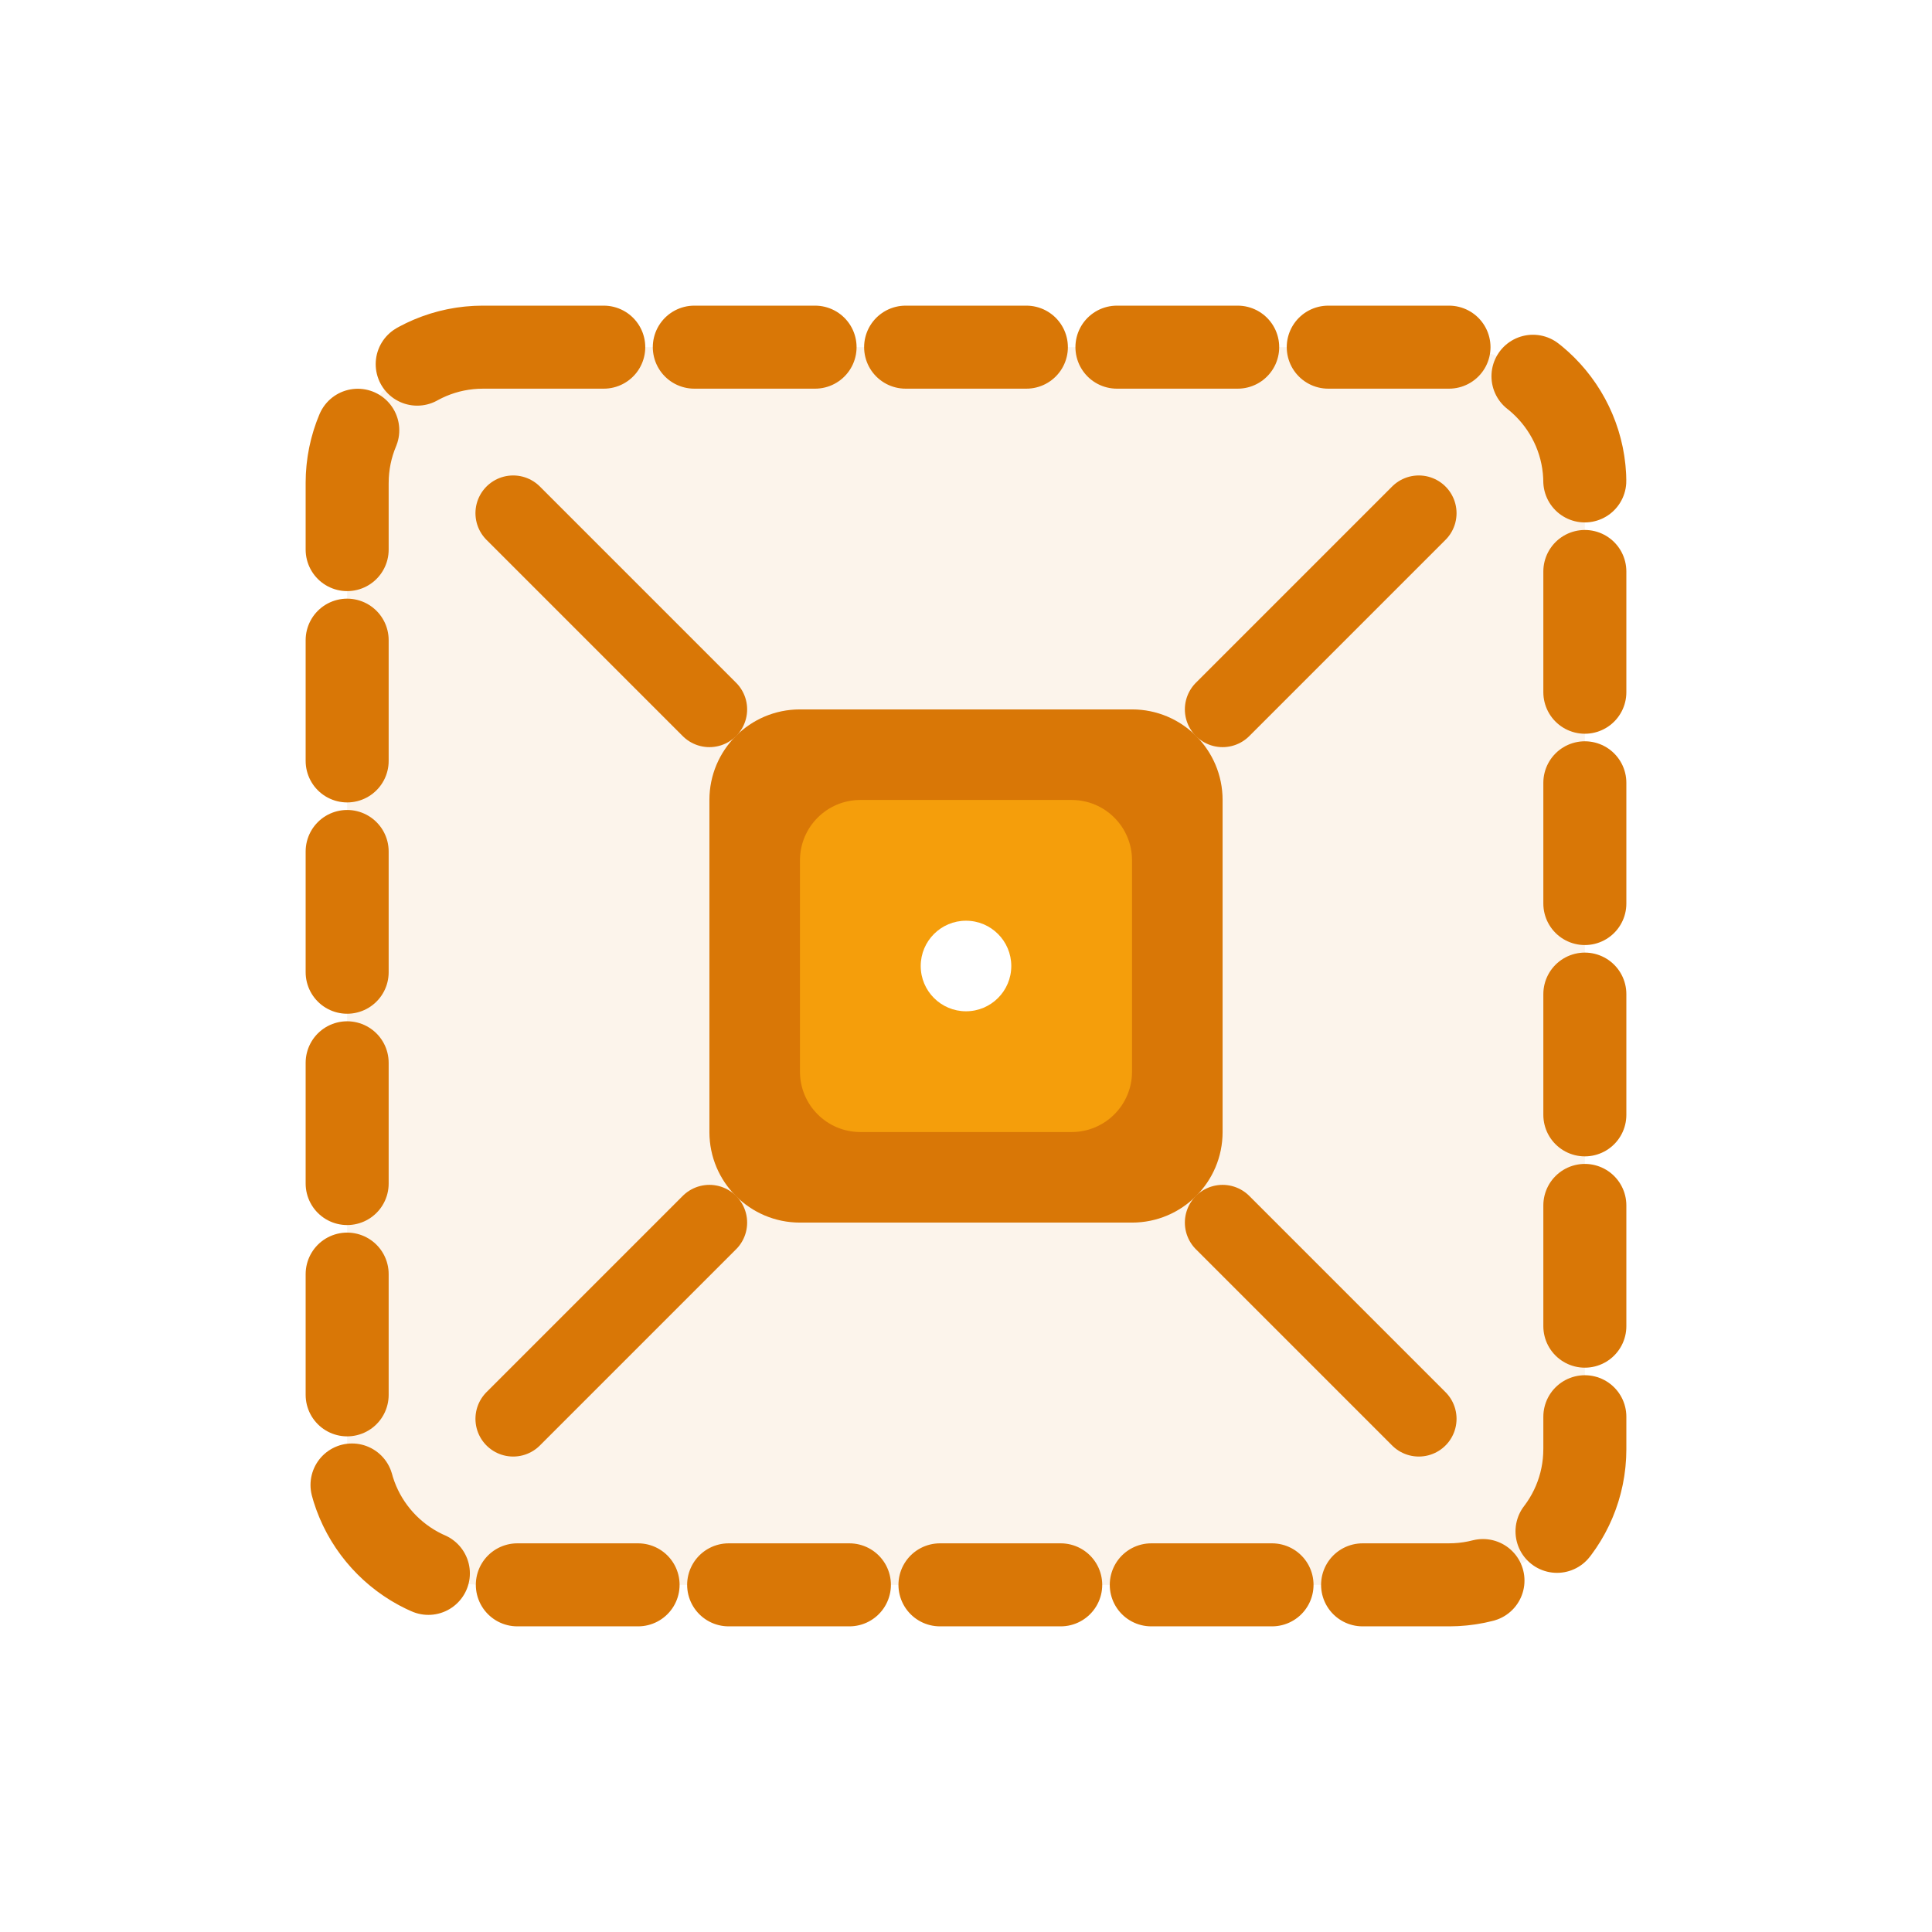
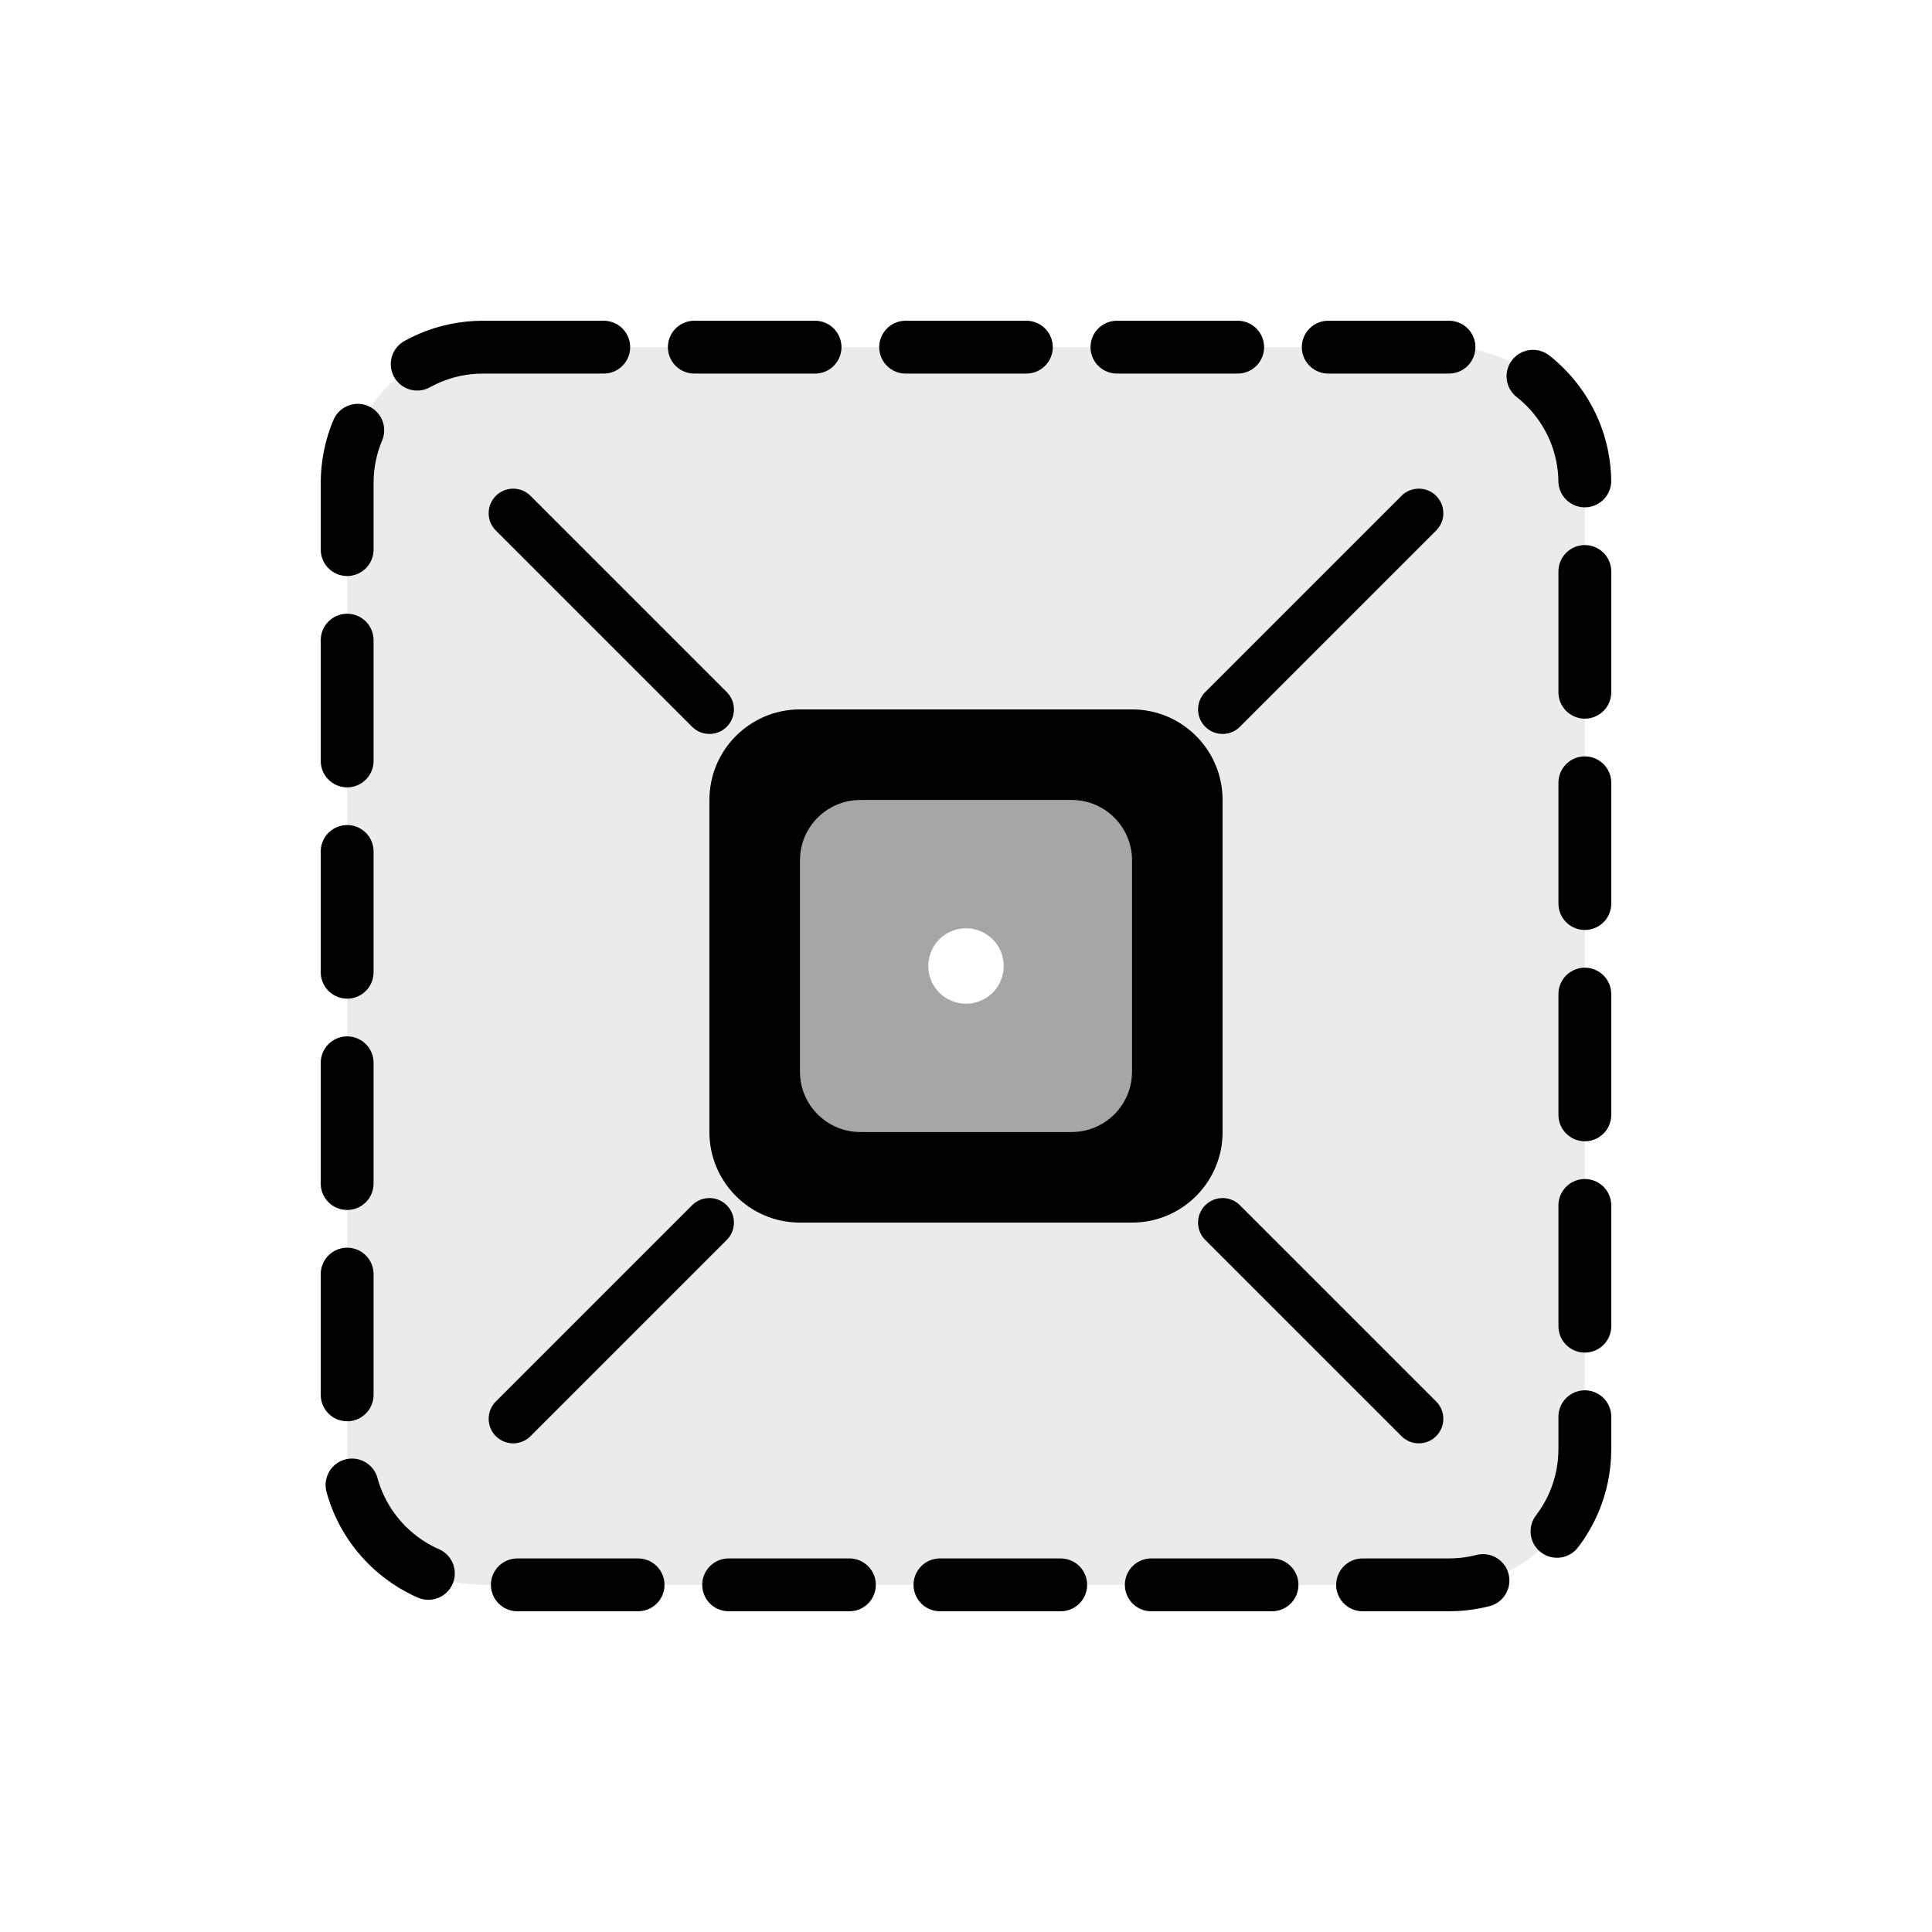
<svg xmlns="http://www.w3.org/2000/svg" viewBox="0 0 256 256" width="256" height="256">
  <rect width="256" height="256" fill="#FFFFFF" />
  <g stroke-linecap="round" stroke-linejoin="round">
-     <rect x="46" y="46" width="164" height="164" rx="18" fill="#D97706" opacity="0.08" />
-     <rect x="46" y="46" width="164" height="164" rx="18" fill="none" stroke="#D97706" stroke-width="11" stroke-dasharray="16 12" />
-     <line x1="68" y1="68" x2="94" y2="94" stroke="#D97706" stroke-width="10" stroke-linecap="round" />
-     <line x1="188" y1="68" x2="162" y2="94" stroke="#D97706" stroke-width="10" stroke-linecap="round" />
-     <line x1="68" y1="188" x2="94" y2="162" stroke="#D97706" stroke-width="10" stroke-linecap="round" />
-     <line x1="188" y1="188" x2="162" y2="162" stroke="#D97706" stroke-width="10" stroke-linecap="round" />
-     <rect x="94" y="94" width="68" height="68" rx="12" fill="#D97706" />
-     <rect x="106" y="106" width="44" height="44" rx="8" fill="#F59E0B" />
-     <circle cx="128" cy="128" r="6" fill="#FFFFFF" />
+     <rect x="46" y="46" width="164" height="164" rx="18" fill="#000000" opacity="0.08" />
+     <rect x="46" y="46" width="164" height="164" rx="18" fill="none" stroke="#000000" stroke-width="7" stroke-dasharray="16 12" />
+     <line x1="68" y1="68" x2="94" y2="94" stroke="#000000" stroke-width="6.5" stroke-linecap="round" />
+     <line x1="188" y1="68" x2="162" y2="94" stroke="#000000" stroke-width="6.5" stroke-linecap="round" />
+     <line x1="68" y1="188" x2="94" y2="162" stroke="#000000" stroke-width="6.5" stroke-linecap="round" />
+     <line x1="188" y1="188" x2="162" y2="162" stroke="#000000" stroke-width="6.5" stroke-linecap="round" />
+     <rect x="94" y="94" width="68" height="68" rx="12" fill="#000000" />
+     <rect x="106" y="106" width="44" height="44" rx="8" fill="#A6A6A6" />
+     <circle cx="128" cy="128" r="5" fill="#FFFFFF" />
  </g>
</svg>
